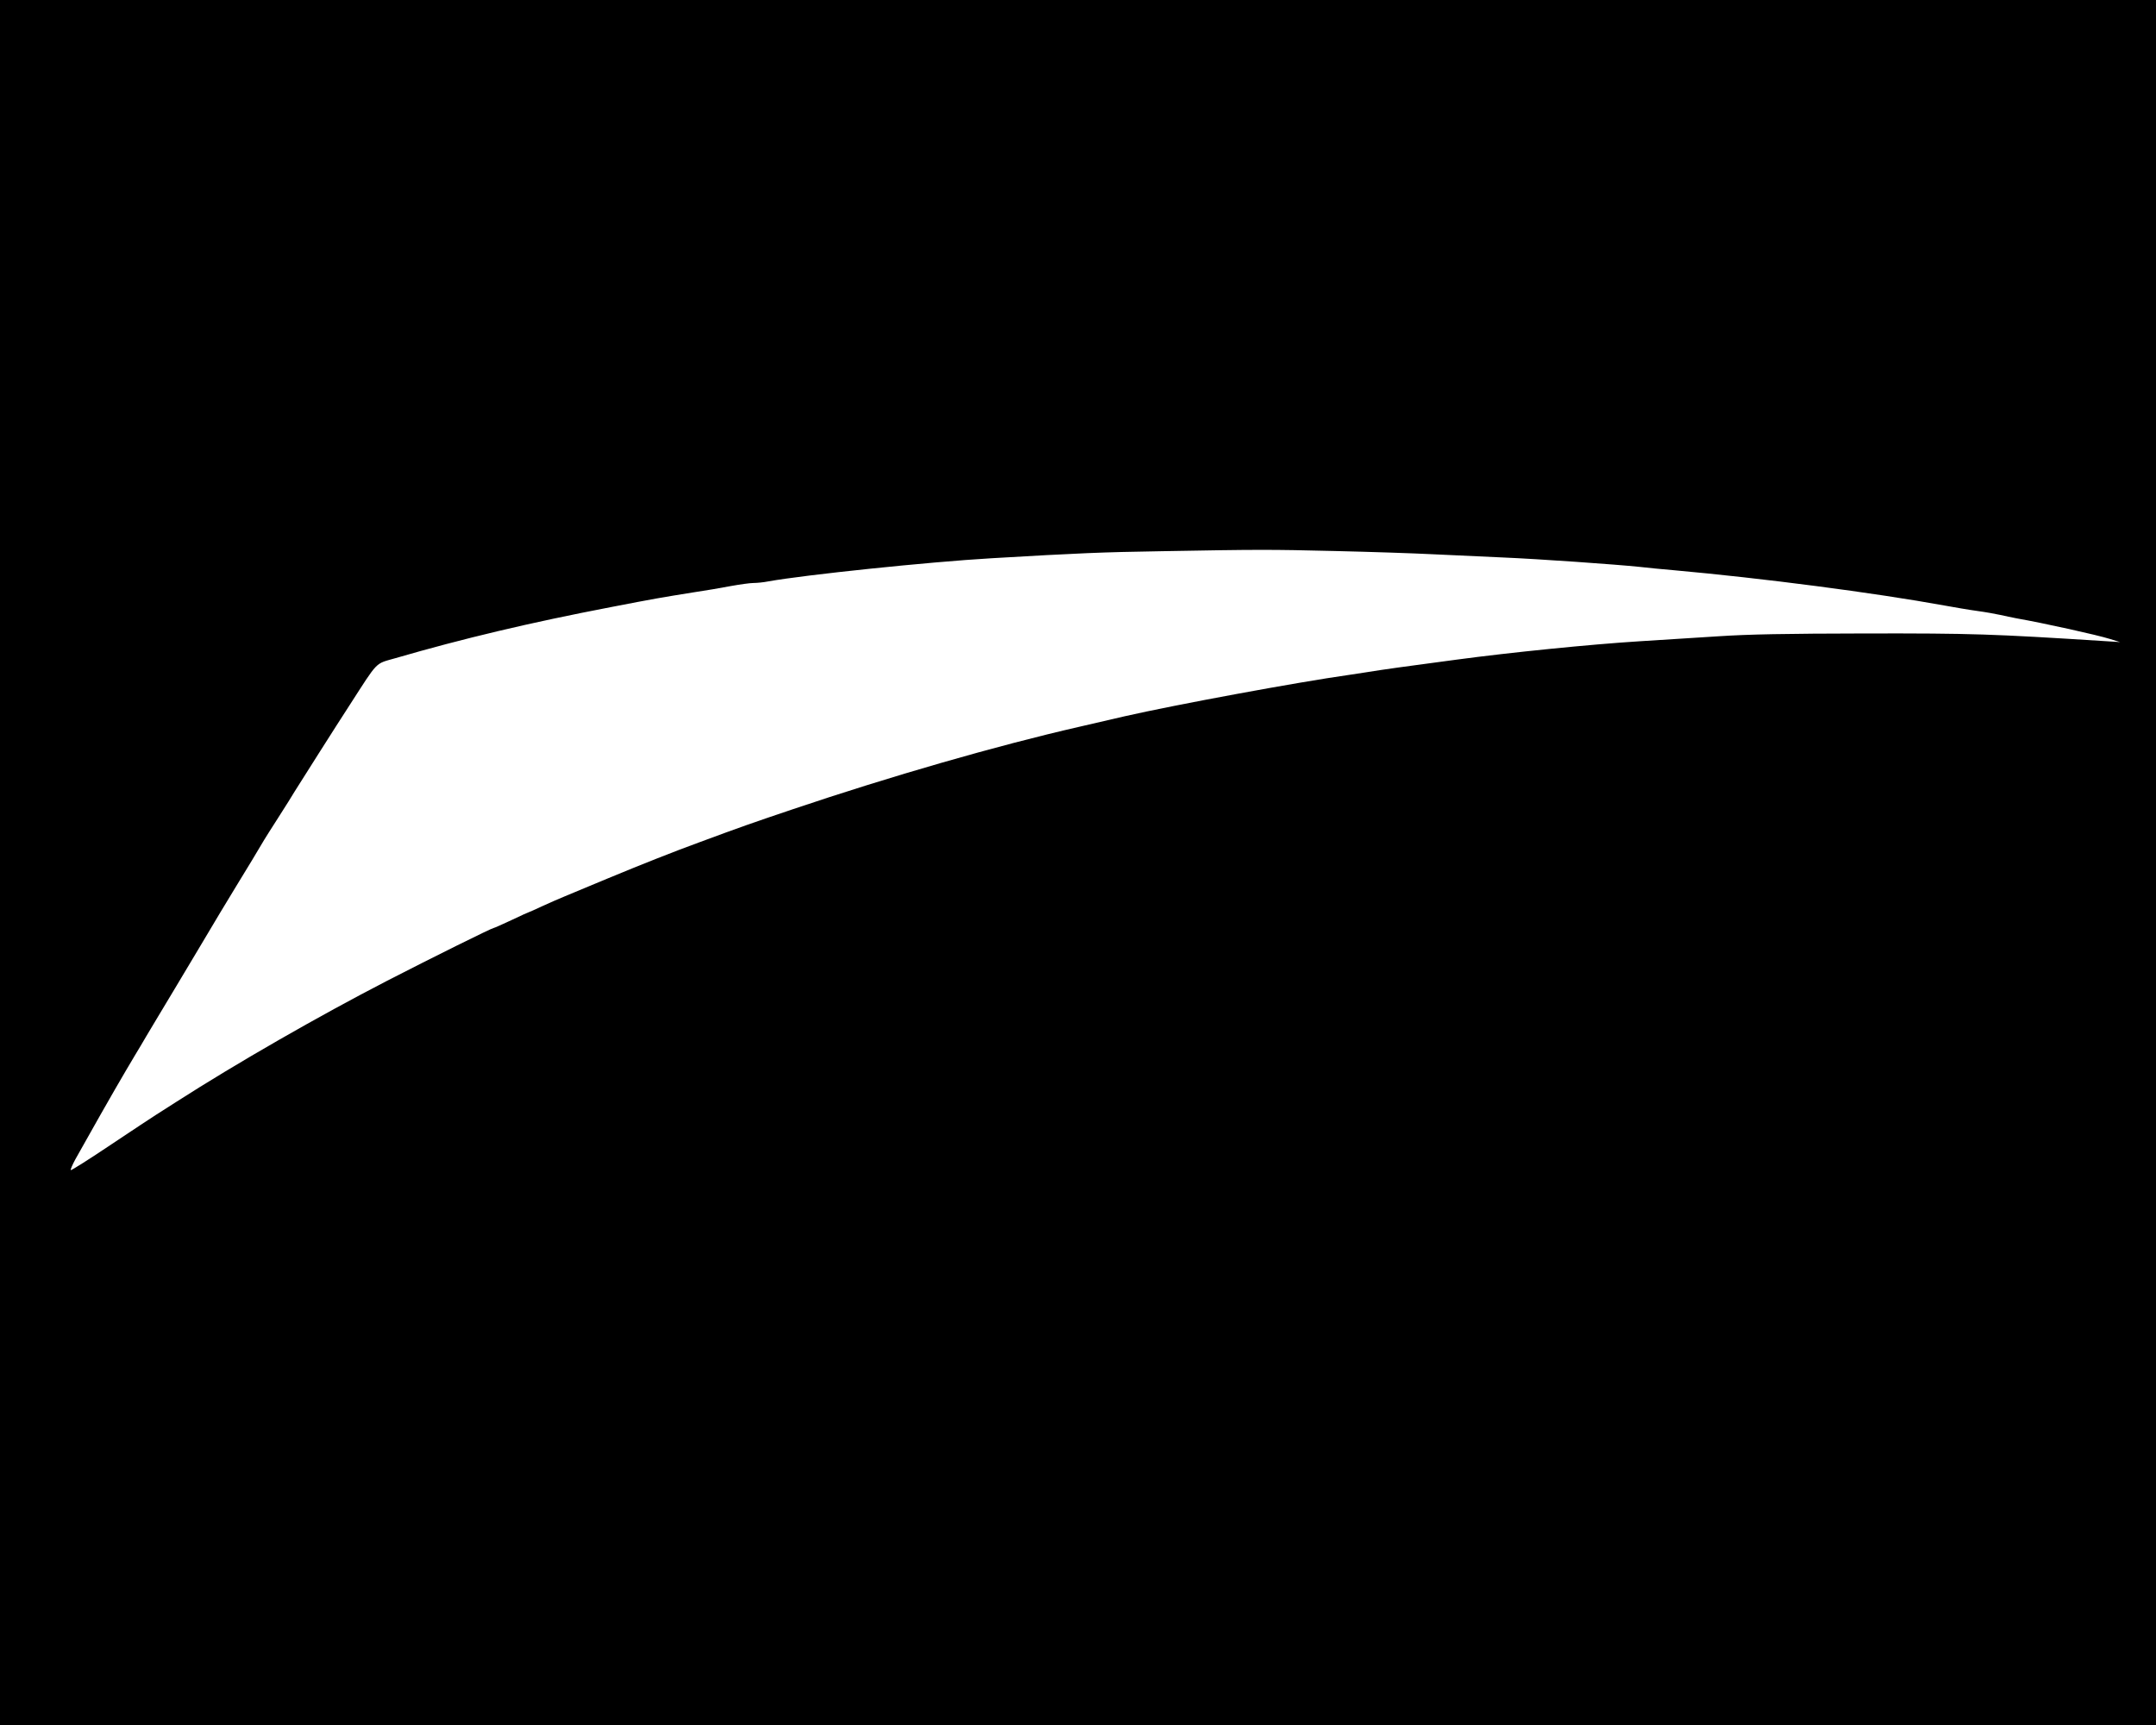
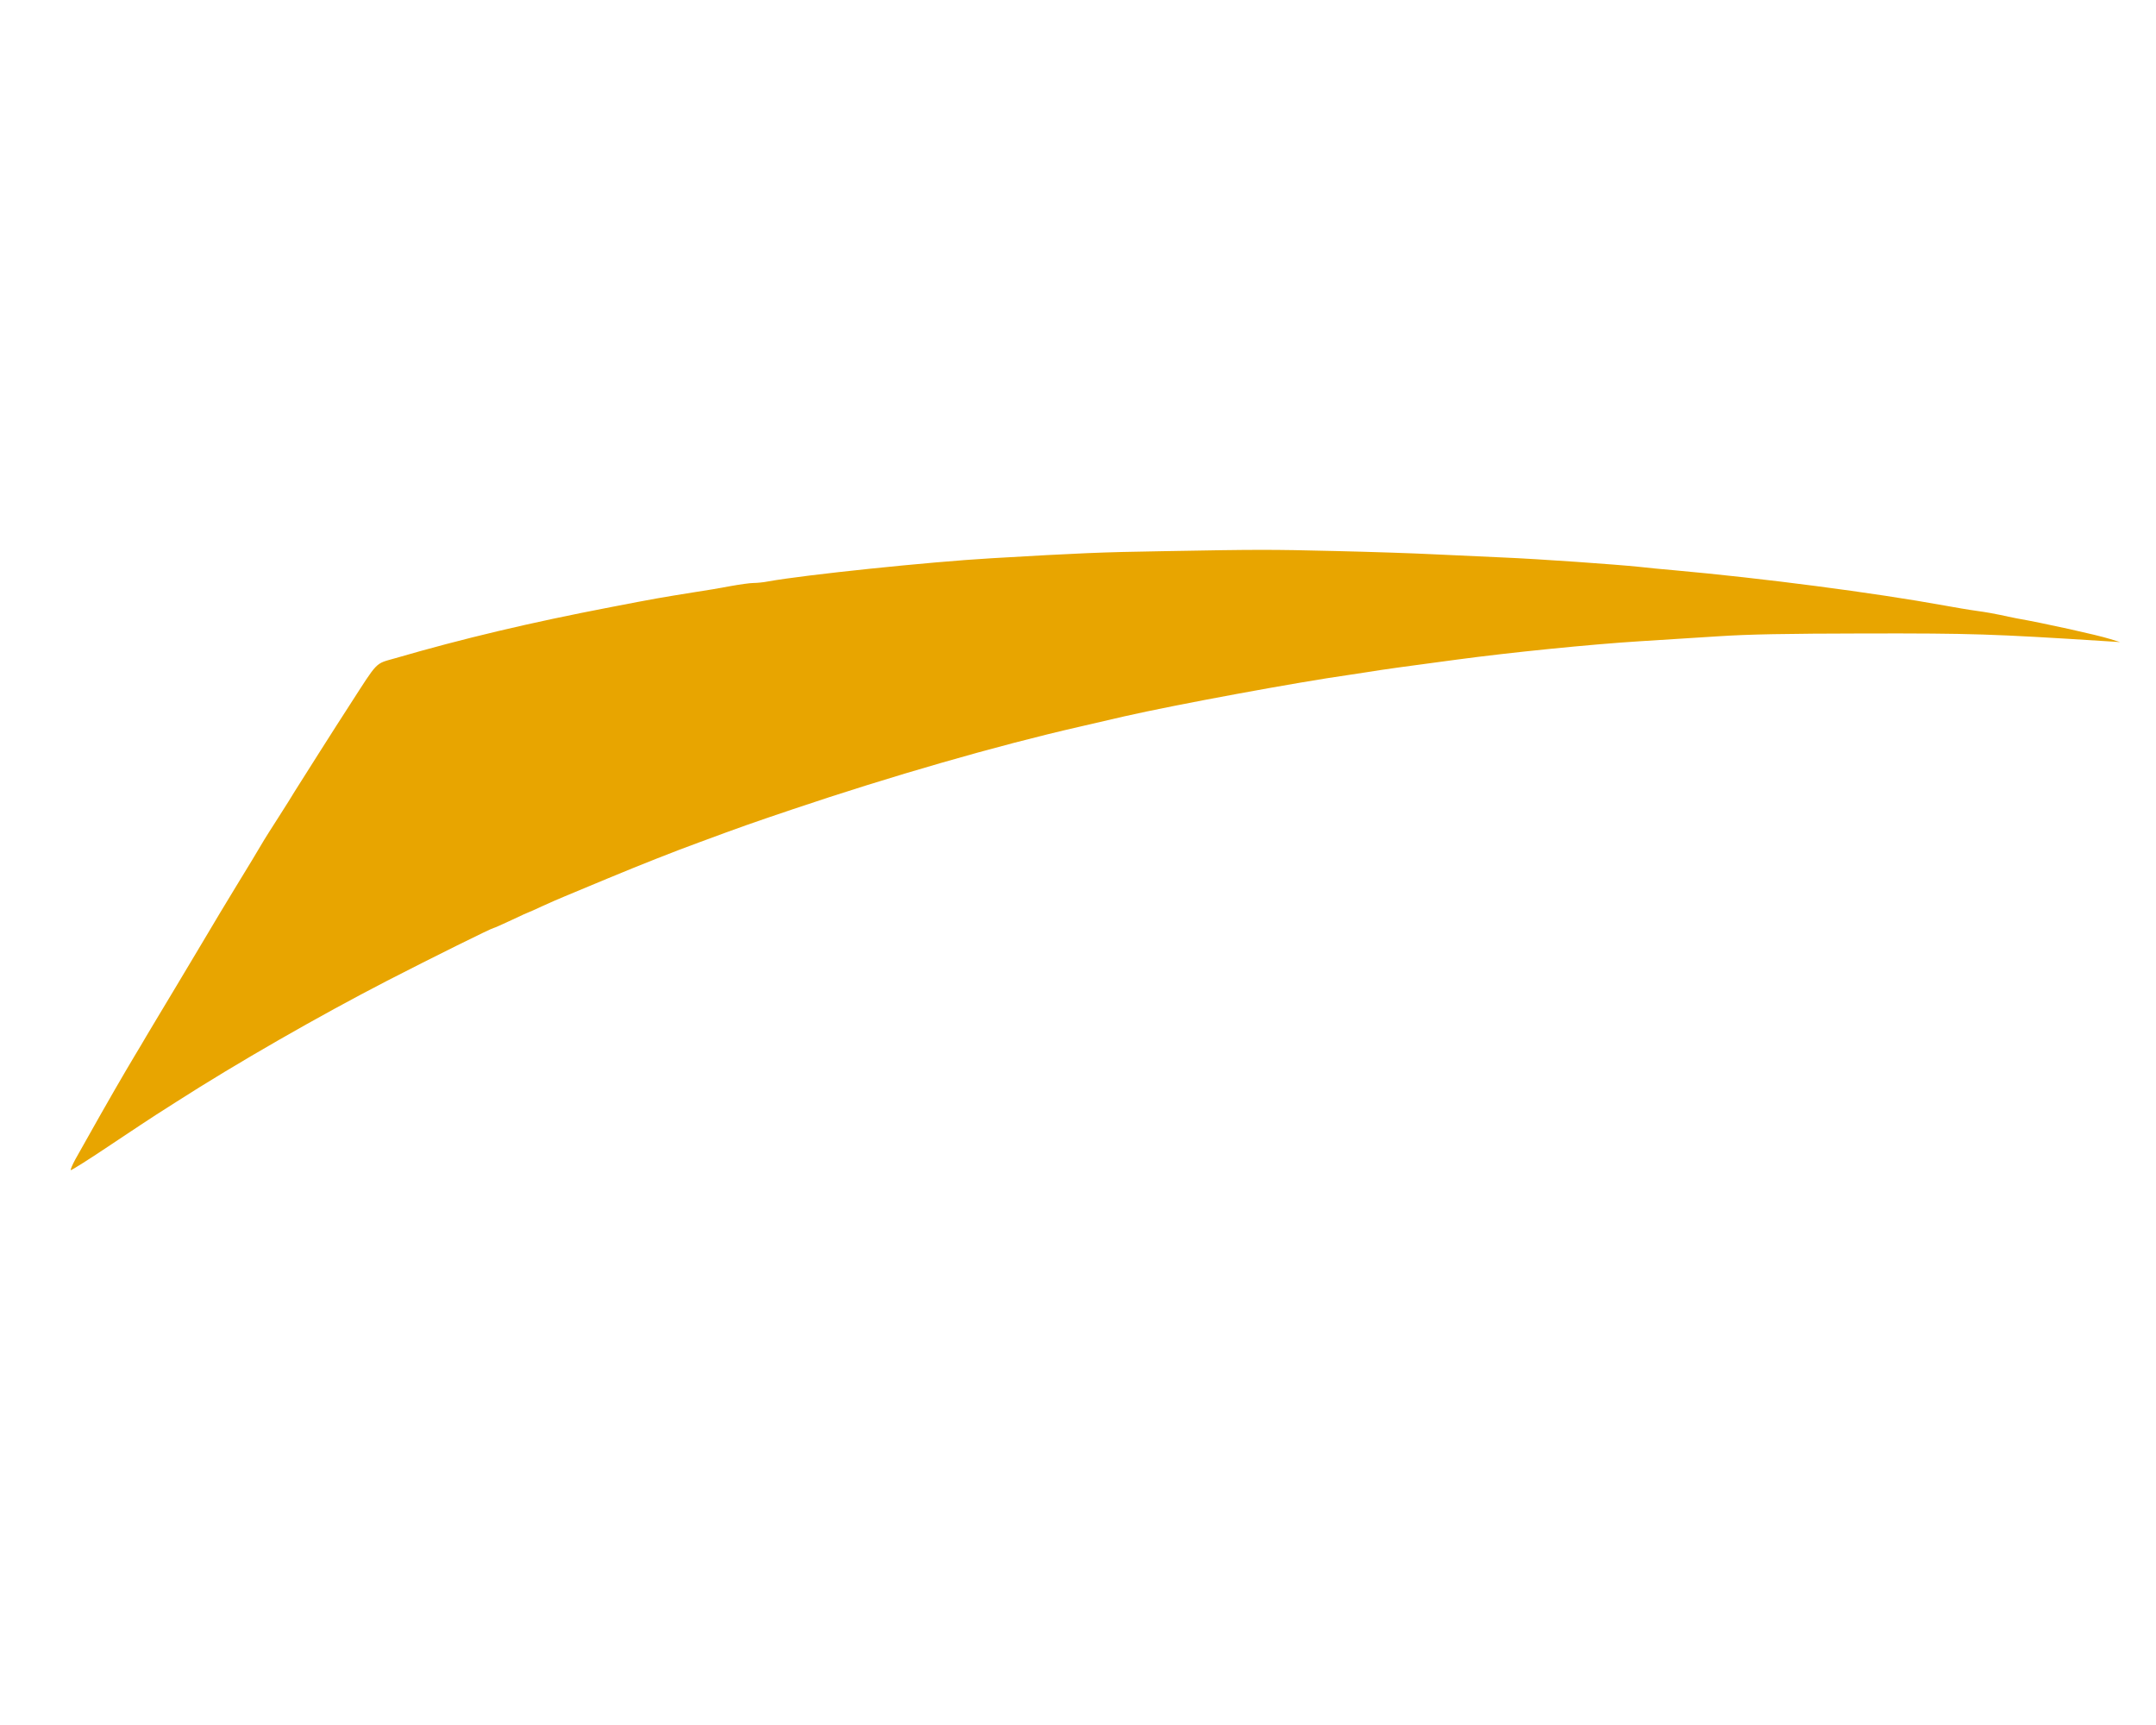
<svg xmlns="http://www.w3.org/2000/svg" version="1.0" width="1350pt" height="1080pt" viewBox="0 0 1350 1080" preserveAspectRatio="xMidYMid meet">
-   <g transform="translate(0,1080) scale(0.1,-0.1)" fill="#000000" stroke="none">
-     <path d="M0 5400 l0 -5400 6750 0 6750 0 0 5400 0 5400 -6750 0 -6750 0 0 -5400z m8365 1950 c215 -5 487 -14 605 -20 118 -5 314 -14 435 -20 238 -10 715 -44 860 -59 50 -6 146 -15 215 -21 557 -50 1255 -141 1695 -221 61 -11 153 -27 205 -34 52 -7 118 -19 145 -25 28 -6 73 -16 100 -21 177 -31 509 -105 585 -129 l65 -20 -95 6 c-707 45 -830 49 -1500 48 -502 -1 -729 -5 -925 -18 -143 -9 -363 -23 -490 -31 -304 -19 -811 -70 -1145 -115 -80 -11 -197 -26 -260 -35 -63 -8 -160 -22 -215 -30 -55 -9 -143 -22 -195 -30 -326 -46 -1089 -187 -1410 -260 -113 -26 -241 -56 -285 -66 -508 -116 -1179 -309 -1795 -517 -246 -83 -318 -108 -585 -207 -151 -55 -358 -137 -575 -227 -107 -45 -226 -94 -264 -110 -39 -16 -103 -44 -144 -63 -41 -19 -76 -35 -78 -35 -2 0 -52 -22 -110 -50 -58 -27 -109 -50 -113 -50 -11 0 -386 -186 -666 -330 -430 -222 -941 -515 -1320 -758 -55 -35 -113 -72 -130 -83 -16 -10 -142 -93 -278 -184 -137 -92 -251 -164 -254 -161 -3 2 10 33 29 68 66 119 244 433 318 558 41 69 81 137 90 151 8 15 54 91 101 170 48 79 163 272 257 429 93 157 201 337 240 400 61 99 142 233 177 293 5 9 46 73 90 142 44 69 89 140 99 158 23 37 268 424 345 542 182 282 157 257 286 294 423 123 845 223 1350 320 284 55 316 60 515 92 74 11 181 29 237 40 56 10 119 19 141 19 21 0 63 4 93 10 228 41 1003 122 1399 145 547 32 688 38 1065 44 608 11 675 11 1090 1z" />
+   <g transform="translate(0,1080) scale(0.1,-0.1)" fill="#E8A500" stroke="none">
+     <path d="M8365 7350 c215 -5 487 -14 605 -20 118 -5 314 -14 435 -20 238 -10 715 -44 860 -59 50 -6 146 -15 215 -21 557 -50 1255 -141 1695 -221 61 -11 153 -27 205 -34 52 -7 118 -19 145 -25 28 -6 73 -16 100 -21 177 -31 509 -105 585 -129 l65 -20 -95 6 c-707 45 -830 49 -1500 48 -502 -1 -729 -5 -925 -18 -143 -9 -363 -23 -490 -31 -304 -19 -811 -70 -1145 -115 -80 -11 -197 -26 -260 -35 -63 -8 -160 -22 -215 -30 -55 -9 -143 -22 -195 -30 -326 -46 -1089 -187 -1410 -260 -113 -26 -241 -56 -285 -66 -508 -116 -1179 -309 -1795 -517 -246 -83 -318 -108 -585 -207 -151 -55 -358 -137 -575 -227 -107 -45 -226 -94 -264 -110 -39 -16 -103 -44 -144 -63 -41 -19 -76 -35 -78 -35 -2 0 -52 -22 -110 -50 -58 -27 -109 -50 -113 -50 -11 0 -386 -186 -666 -330 -430 -222 -941 -515 -1320 -758 -55 -35 -113 -72 -130 -83 -16 -10 -142 -93 -278 -184 -137 -92 -251 -164 -254 -161 -3 2 10 33 29 68 66 119 244 433 318 558 41 69 81 137 90 151 8 15 54 91 101 170 48 79 163 272 257 429 93 157 201 337 240 400 61 99 142 233 177 293 5 9 46 73 90 142 44 69 89 140 99 158 23 37 268 424 345 542 182 282 157 257 286 294 423 123 845 223 1350 320 284 55 316 60 515 92 74 11 181 29 237 40 56 10 119 19 141 19 21 0 63 4 93 10 228 41 1003 122 1399 145 547 32 688 38 1065 44 608 11 675 11 1090 1z" />
  </g>
</svg>
